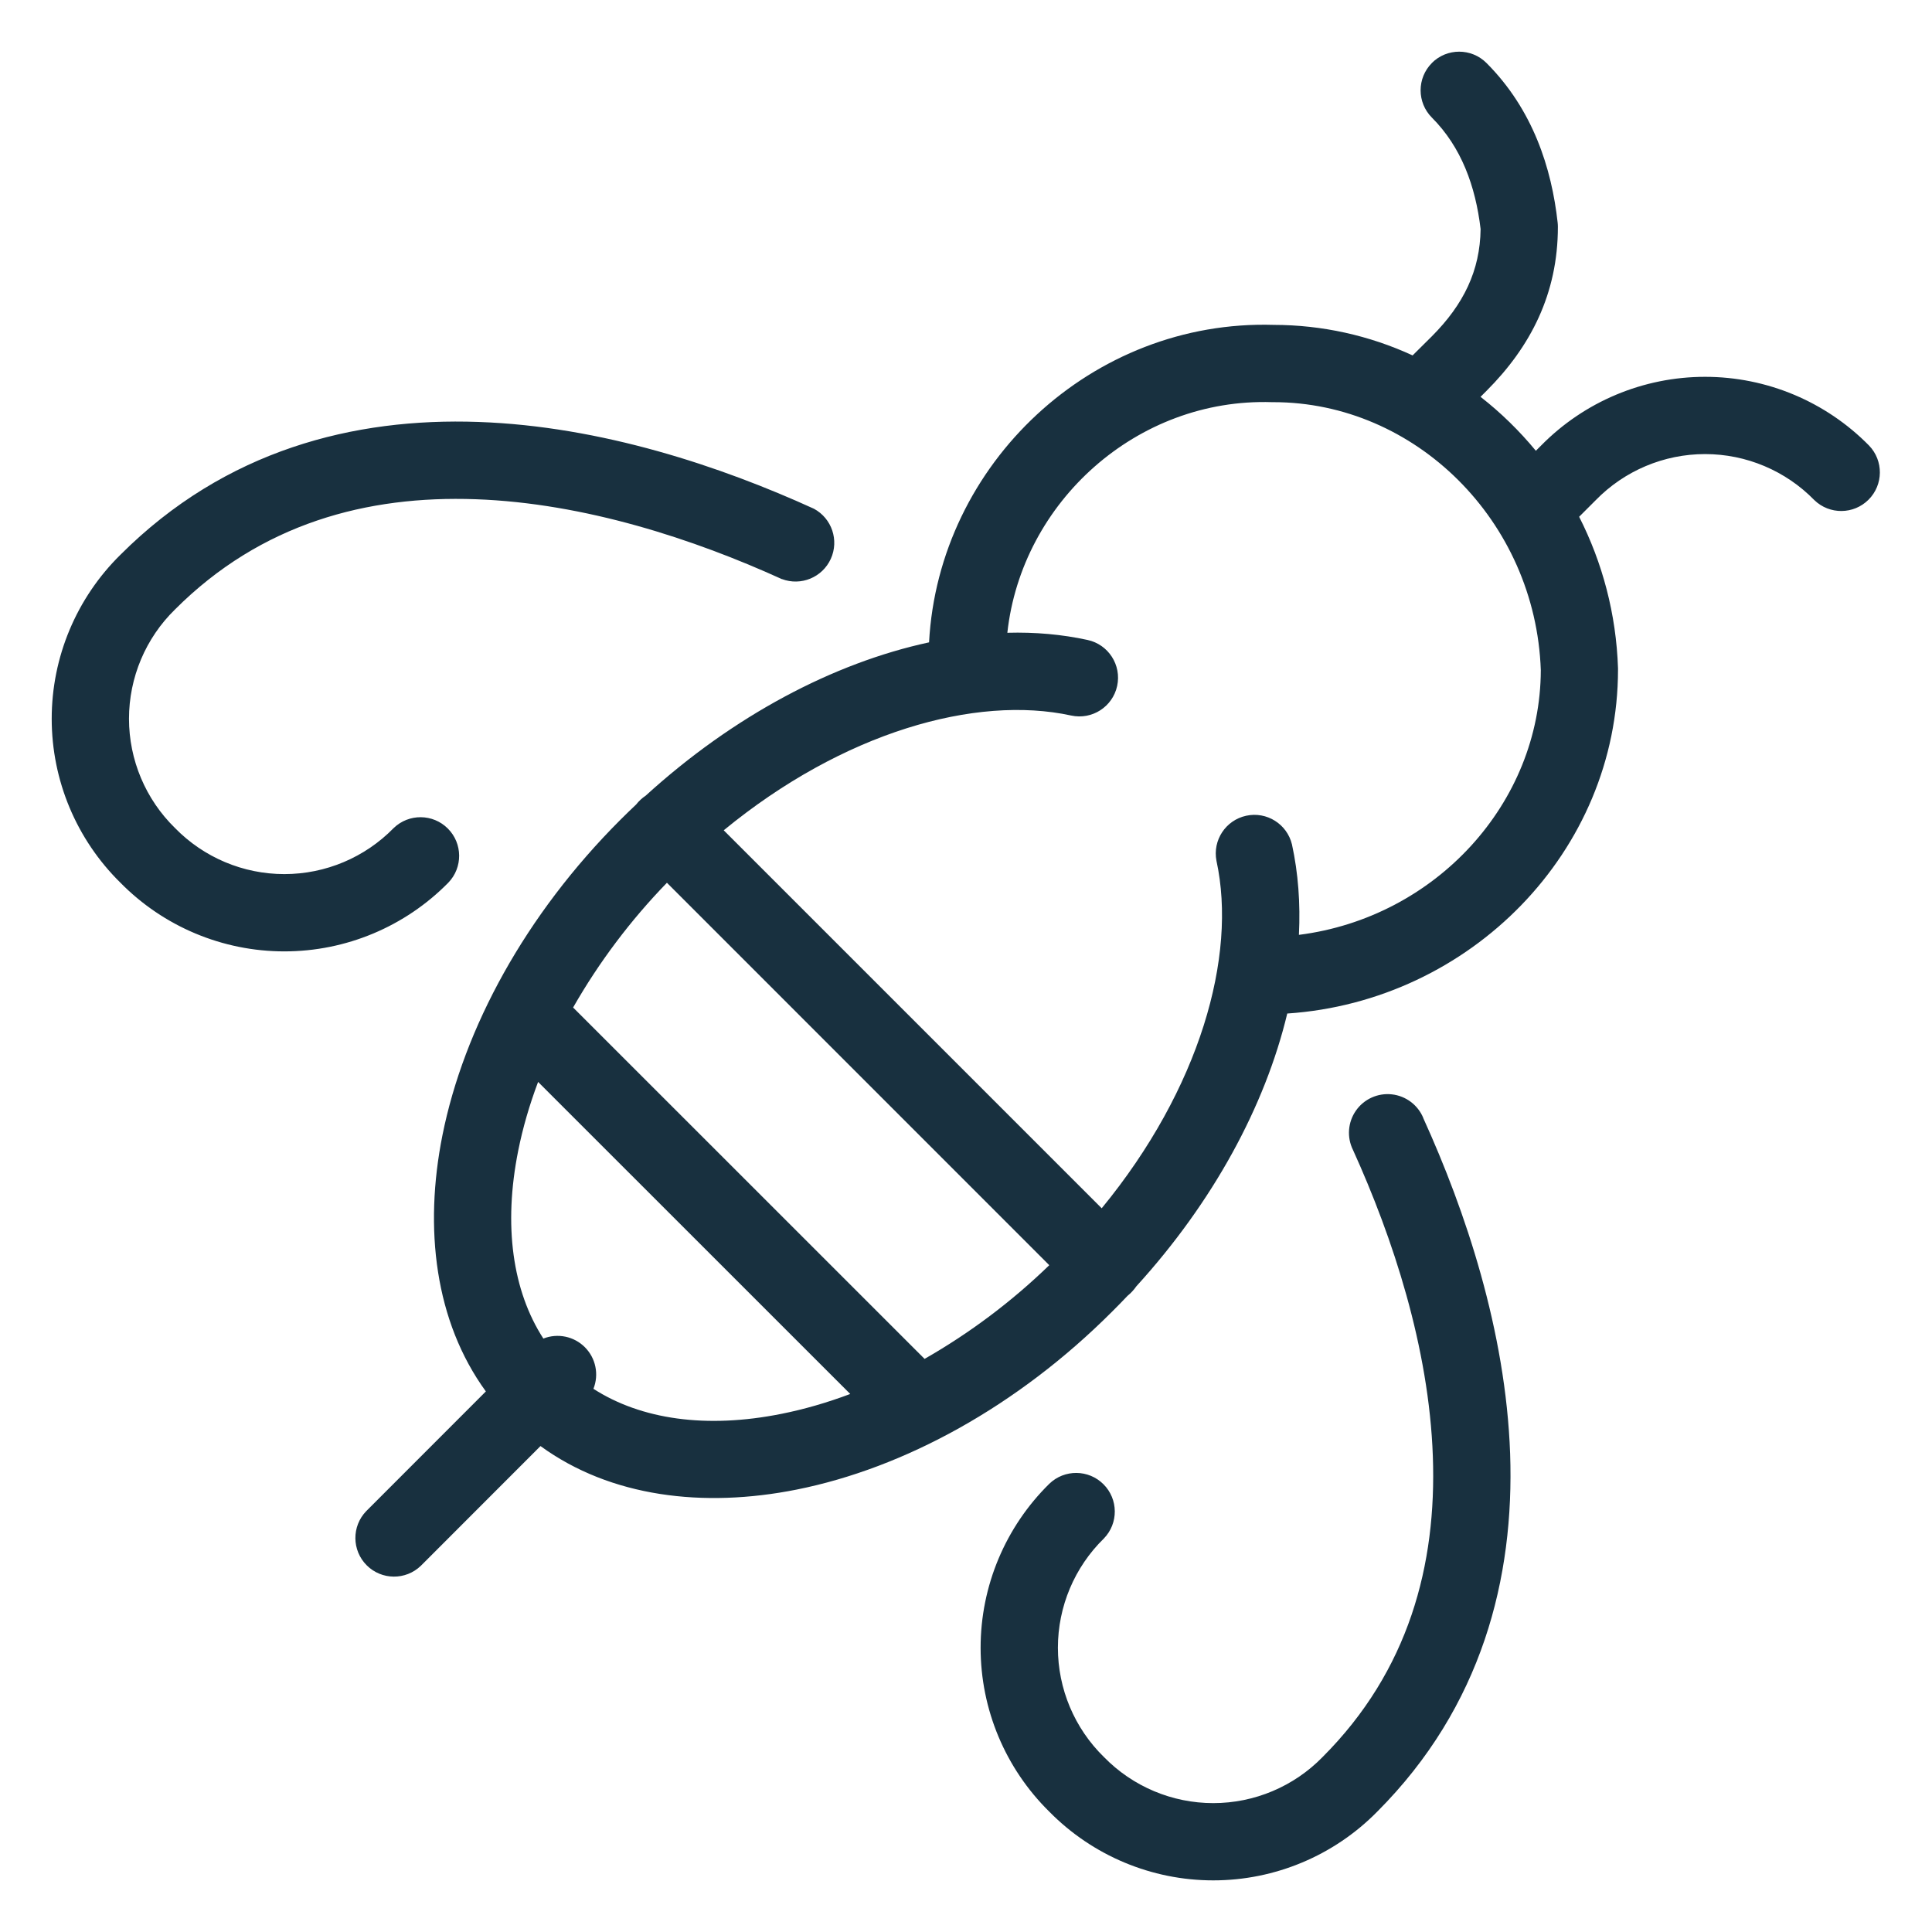
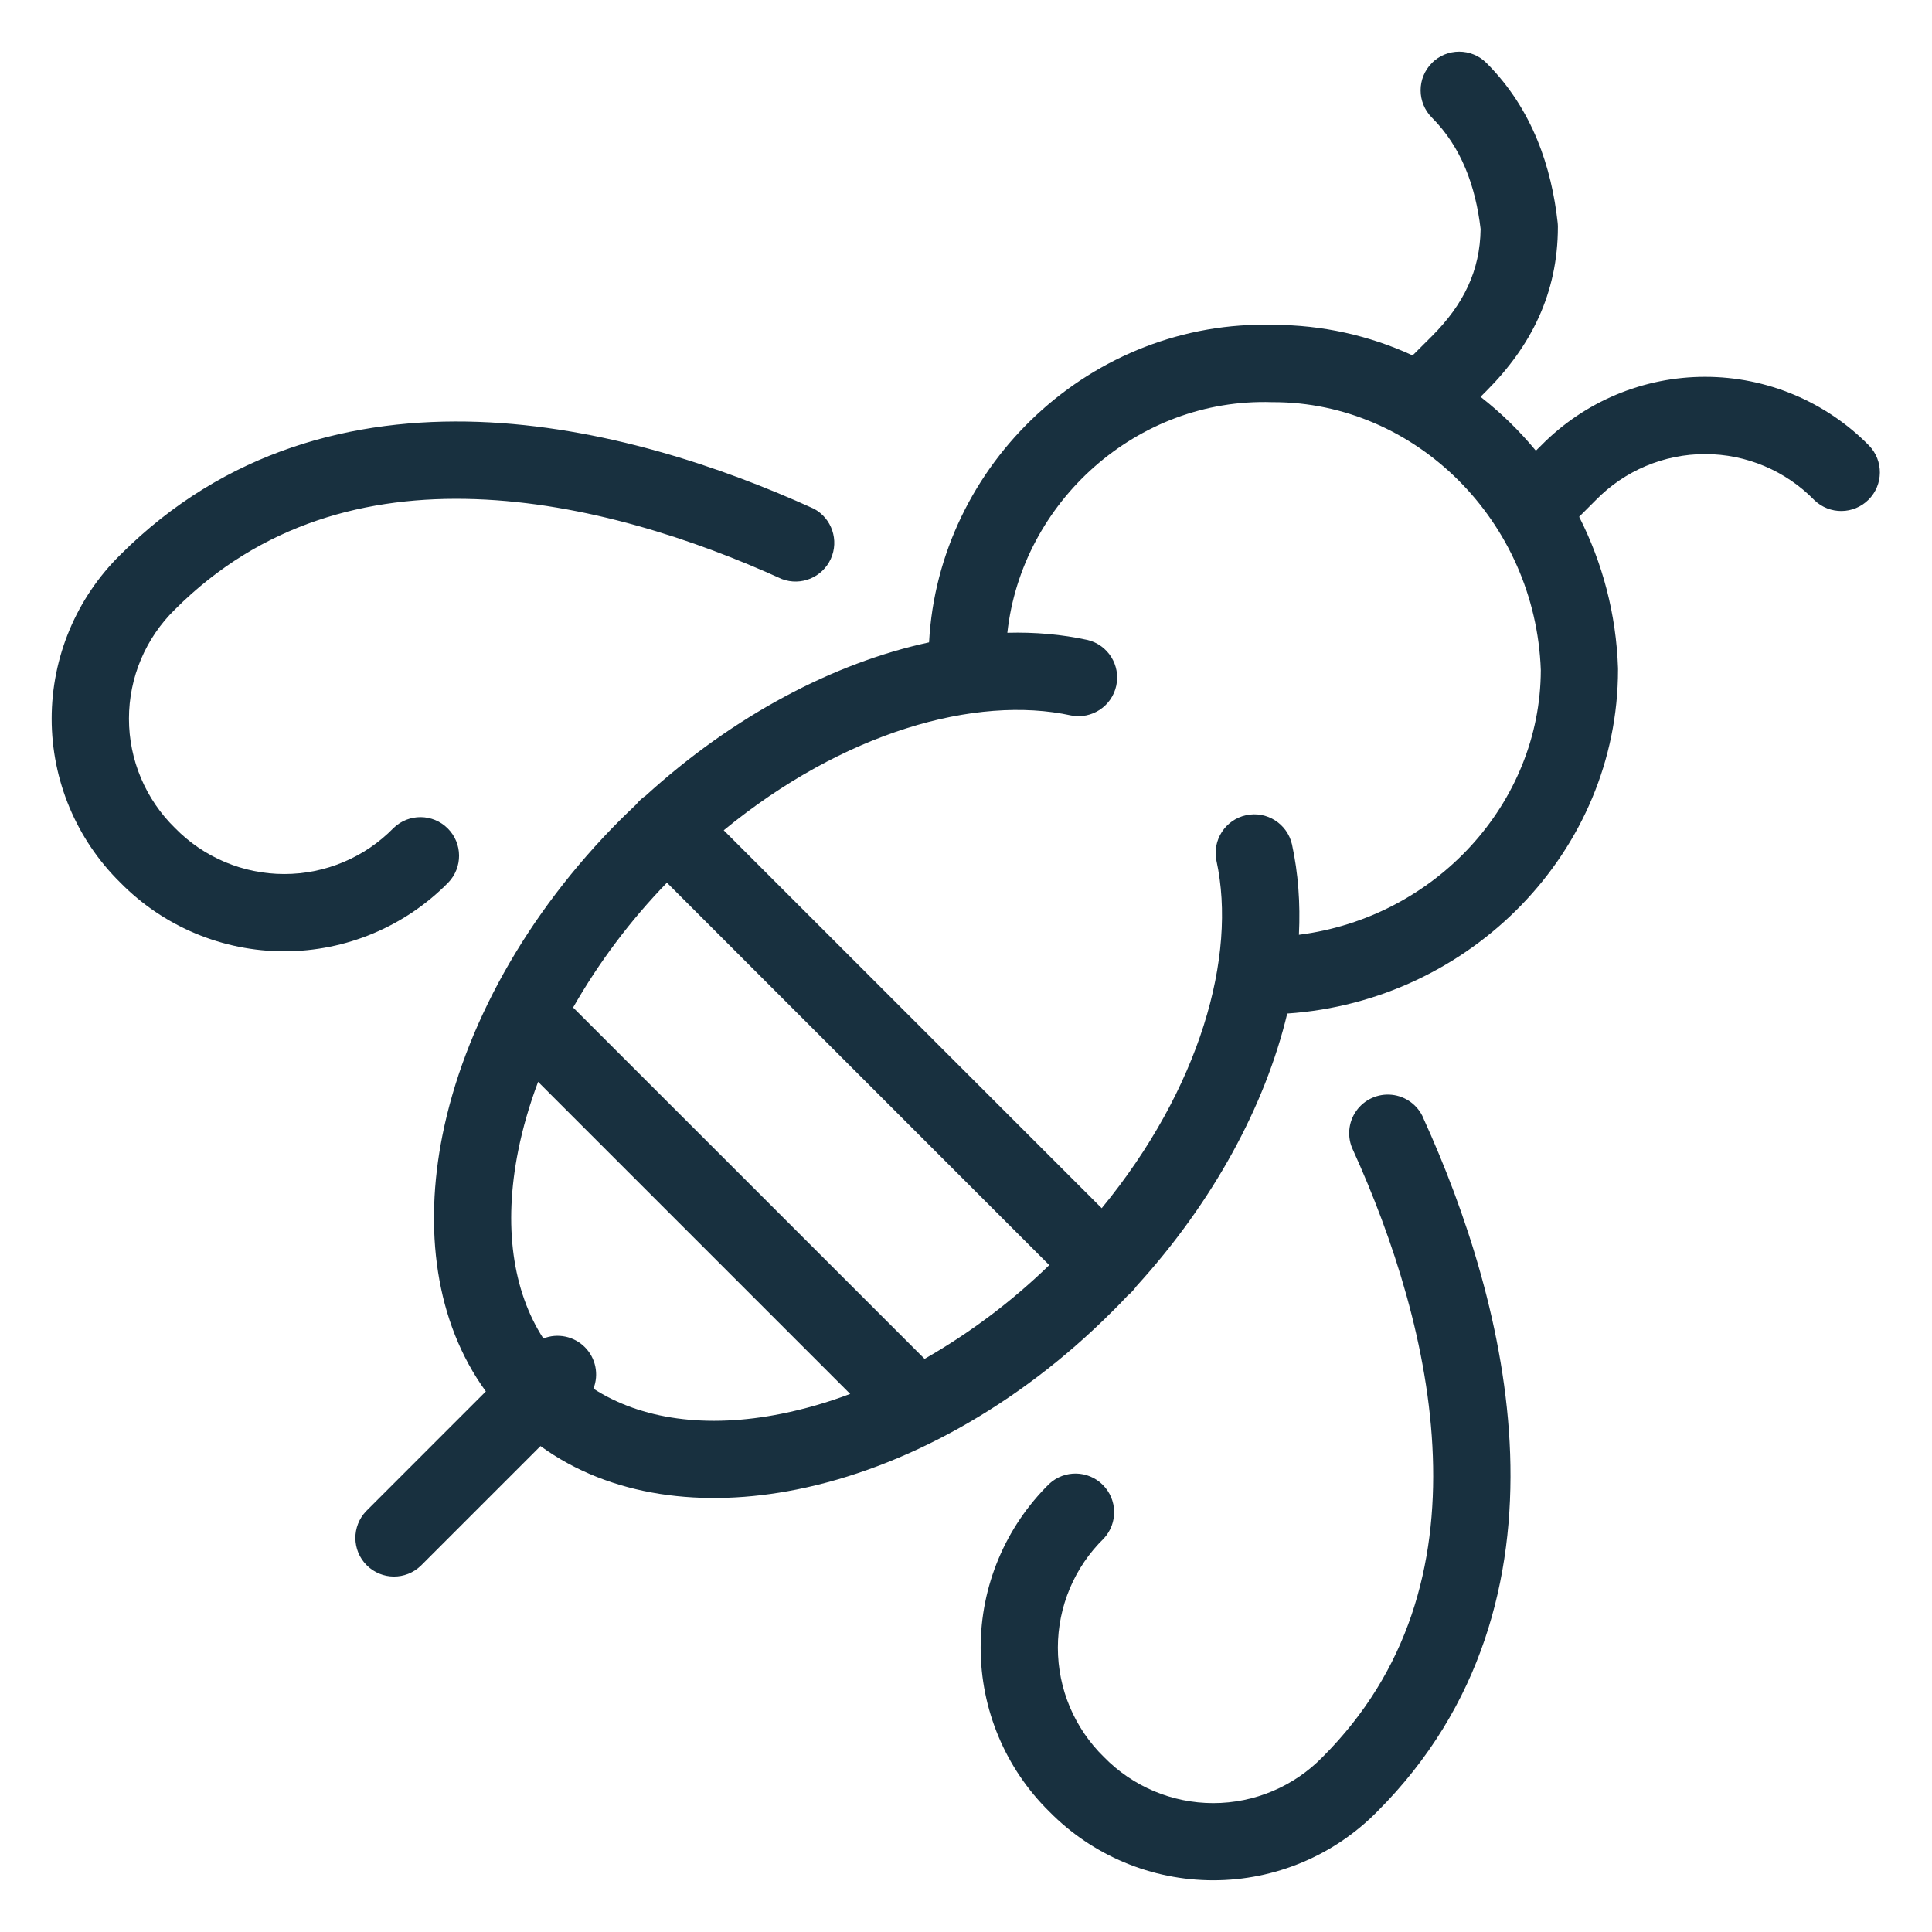
<svg width="25" height="25" viewBox="0 0 25 25" fill="none">
-   <g yggColor="bee">
-     <path yggColor="iconDefault" fill-rule="evenodd" clip-rule="evenodd" d="M18.528.815a.5.5 0 0 1 .707 0c.601.602.843 1.36.921 2.066a.509.509 0 0 1 .003.055c0 .864-.353 1.551-.924 2.122l-.077.077c.263.205.503.44.716.698l.068-.068a2.976 2.976 0 0 1 4.243 0 .5.5 0 0 1-.707.707 1.976 1.976 0 0 0-2.829 0l-.215.215c.301.592.48 1.258.503 1.96v.017c0 2.352-1.909 4.292-4.28 4.451-.287 1.198-.959 2.439-1.953 3.53a.586.586 0 0 1-.114.123 8.689 8.689 0 0 1-.199.204c-1.227 1.228-2.692 2.025-4.082 2.303-1.208.241-2.408.097-3.315-.563l-1.548 1.549a.5.5 0 0 1-.707-.707l1.548-1.549c-.659-.906-.803-2.107-.562-3.314.278-1.39 1.075-2.855 2.302-4.082.068-.068.136-.134.205-.199a.525.525 0 0 1 .123-.114c1.133-1.032 2.428-1.717 3.667-1.984.124-2.312 2.11-4.18 4.463-4.108a4.297 4.297 0 0 1 1.794.395l.25-.248c.411-.413.623-.849.63-1.387-.066-.556-.249-1.06-.63-1.442a.5.5 0 0 1 0-.707Zm-5.493 7.373c.358-.01.707.021 1.038.093a.5.5 0 0 1-.212.978c-1.235-.269-2.95.215-4.496 1.485l4.891 4.891c1.27-1.546 1.754-3.261 1.485-4.496a.5.5 0 0 1 .977-.212c.081.372.11.764.09 1.17 1.768-.224 3.125-1.703 3.13-3.425-.068-1.934-1.627-3.468-3.46-3.468h-.017c-1.748-.057-3.24 1.29-3.426 2.984Zm.542 8.183L8.63 11.423a8.07 8.07 0 0 0-1.214 1.614l4.548 4.547a8.066 8.066 0 0 0 1.614-1.213Zm-2.576 1.666L6.963 14c-.113.3-.199.598-.257.888-.195.972-.073 1.818.325 2.433a.5.5 0 0 1 .648.65c.616.397 1.461.519 2.433.324.291-.058.59-.144.89-.257Zm-.883-10.544a.501.501 0 0 0 .414-.91C9.334 6.037 7.782 5.515 6.19 5.46c-1.605-.057-3.273.36-4.632 1.719a2.976 2.976 0 0 0 0 4.243 2.976 2.976 0 0 0 4.243 0 .5.5 0 0 0-.707-.707 1.977 1.977 0 0 1-2.829 0 1.977 1.977 0 0 1 0-2.829C3.38 6.77 4.754 6.41 6.154 6.46c1.412.05 2.83.518 3.964 1.034Zm8.3 6.975a.5.5 0 1 0-.91.413c.515 1.136.983 2.553 1.033 3.965.05 1.401-.31 2.773-1.427 3.89a1.976 1.976 0 0 1-2.829 0 1.977 1.977 0 0 1 0-2.829.5.5 0 0 0-.707-.707 2.976 2.976 0 0 0 0 4.243 2.976 2.976 0 0 0 4.243 0c1.358-1.36 1.776-3.027 1.72-4.632-.057-1.593-.579-3.145-1.124-4.343Z" fill="#18303F" />
+   <g id="bee">
+     <path fill-rule="evenodd" clip-rule="evenodd" d="M18.528.815a.5.5 0 0 1 .707 0c.601.601.843 1.36.921 2.066a.509.509 0 0 1 .003.055c0 .863-.353 1.55-.924 2.122l-.077.077c.263.205.503.439.716.697l.068-.067a2.976 2.976 0 0 1 4.243 0 .5.5 0 0 1-.707.707 1.976 1.976 0 0 0-2.829 0l-.215.215c.301.592.48 1.258.503 1.96v.017c0 2.352-1.909 4.292-4.28 4.451-.287 1.197-.959 2.439-1.953 3.53a.586.586 0 0 1-.114.122c-.065.07-.13.138-.199.205-1.227 1.228-2.692 2.024-4.082 2.302-1.208.242-2.408.097-3.315-.562L5.446 20.26a.5.5 0 0 1-.707-.707l1.548-1.548c-.659-.906-.803-2.107-.562-3.314.278-1.39 1.075-2.855 2.302-4.083.068-.067.136-.133.205-.198a.525.525 0 0 1 .123-.114c1.133-1.032 2.428-1.717 3.667-1.984.124-2.312 2.11-4.18 4.463-4.108a4.298 4.298 0 0 1 1.794.395l.25-.249c.411-.412.623-.848.63-1.387-.066-.556-.249-1.059-.63-1.441a.5.5 0 0 1 0-.707Zm-5.493 7.373c.358-.01.707.021 1.038.093a.5.5 0 0 1-.212.977c-1.235-.268-2.95.216-4.496 1.486l4.891 4.89c1.27-1.545 1.754-3.26 1.485-4.495a.5.5 0 0 1 .977-.213c.081.372.11.765.09 1.17 1.768-.224 3.125-1.702 3.13-3.424-.068-1.934-1.627-3.468-3.46-3.468h-.017c-1.748-.057-3.24 1.29-3.426 2.984Zm.542 8.182L8.63 11.422a8.07 8.07 0 0 0-1.214 1.615l4.548 4.547a8.066 8.066 0 0 0 1.614-1.214Zm-2.576 1.667-4.038-4.038c-.113.3-.199.598-.257.888-.195.972-.073 1.818.325 2.433a.5.5 0 0 1 .648.649c.616.398 1.461.52 2.433.325a5.68 5.68 0 0 0 .89-.257Zm-.883-10.544a.501.501 0 0 0 .414-.91c-1.198-.545-2.75-1.067-4.343-1.124-1.605-.056-3.273.361-4.632 1.72a2.976 2.976 0 0 0 0 4.242 2.976 2.976 0 0 0 4.243 0 .5.5 0 0 0-.707-.707 1.977 1.977 0 0 1-2.829 0 1.977 1.977 0 0 1 0-2.828c1.116-1.116 2.49-1.477 3.89-1.427 1.412.05 2.83.518 3.964 1.034Zm8.3 6.974a.5.5 0 1 0-.91.414c.515 1.135.983 2.553 1.033 3.965.05 1.4-.31 2.773-1.427 3.89a1.976 1.976 0 0 1-2.829 0 1.977 1.977 0 0 1 0-2.83.5.5 0 0 0-.707-.706 2.976 2.976 0 0 0 0 4.242 2.976 2.976 0 0 0 4.243 0c1.358-1.358 1.776-3.027 1.72-4.631-.057-1.593-.579-3.146-1.124-4.344Z" fill="#18303F" yggColor="iconDefault" />
  </g>
</svg>
